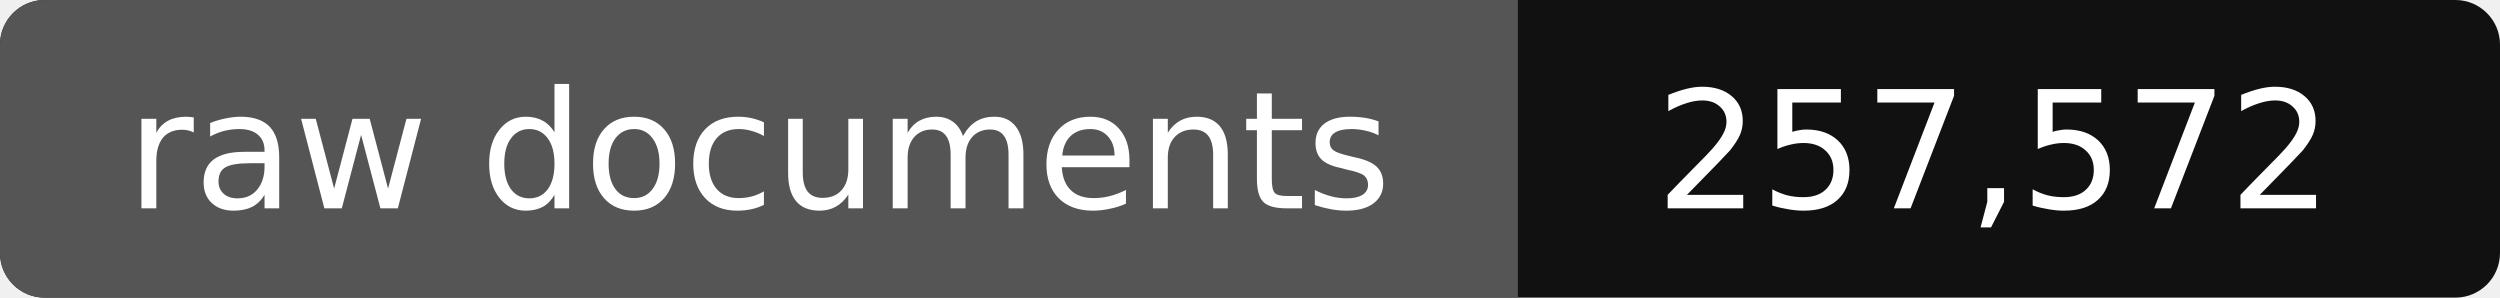
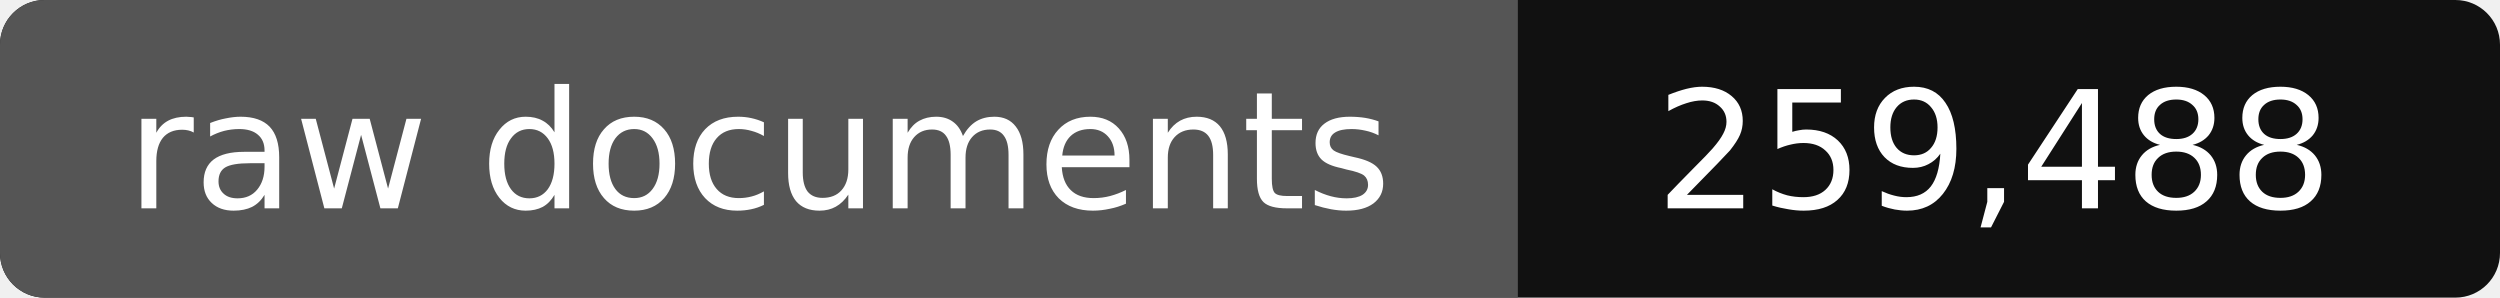
- <svg xmlns="http://www.w3.org/2000/svg" width="168" height="20" role="img" aria-label="raw documents: 257,572">
+ <svg xmlns="http://www.w3.org/2000/svg" width="168" height="20" role="img" aria-label="raw documents: 259,488">
  <rect width="168" height="20" rx="3" fill="#111" />
  <path fill="#555" d="M3 0h99v20H3a3 3 0 0 1-3-3V3a3 3 0 0 1 3-3z" />
  <g fill="#fff" text-anchor="middle" font-family="Verdana,DejaVu Sans,sans-serif" font-size="11">
    <text x="51" y="14">raw documents</text>
-     <text x="134" y="14">257,572</text>
+     <text x="134" y="14">259,488</text>
  </g>
</svg>
